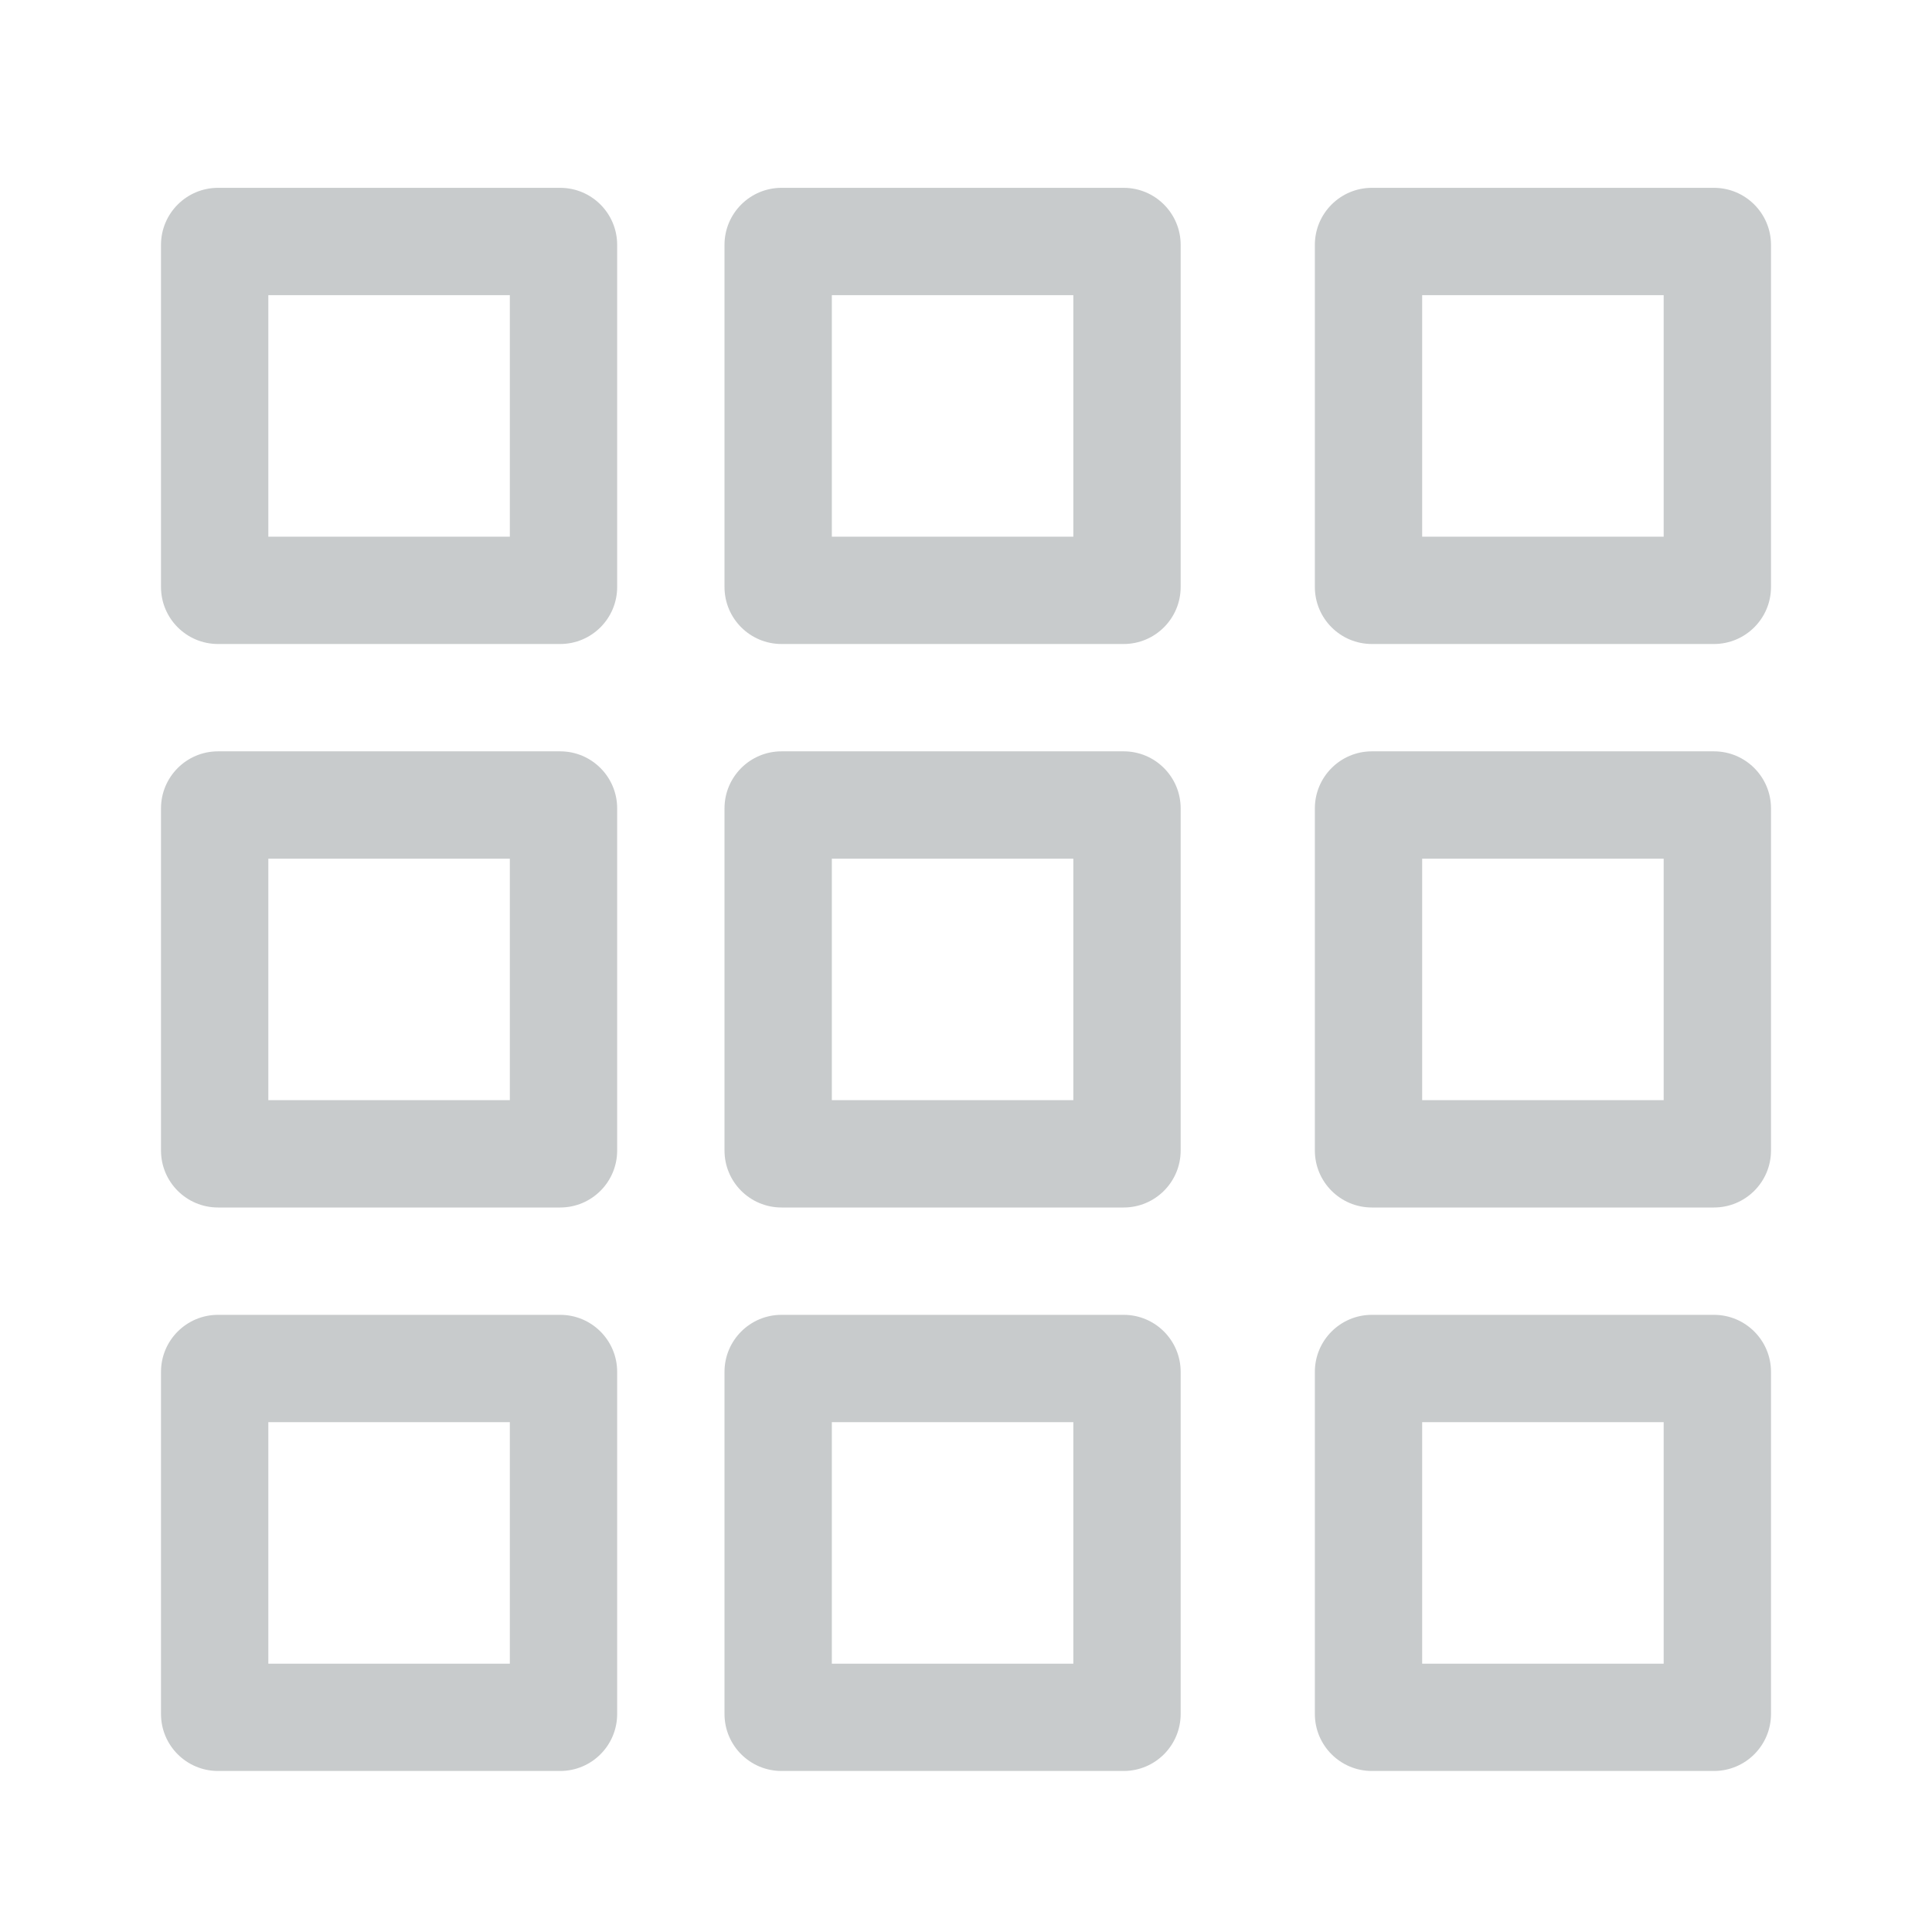
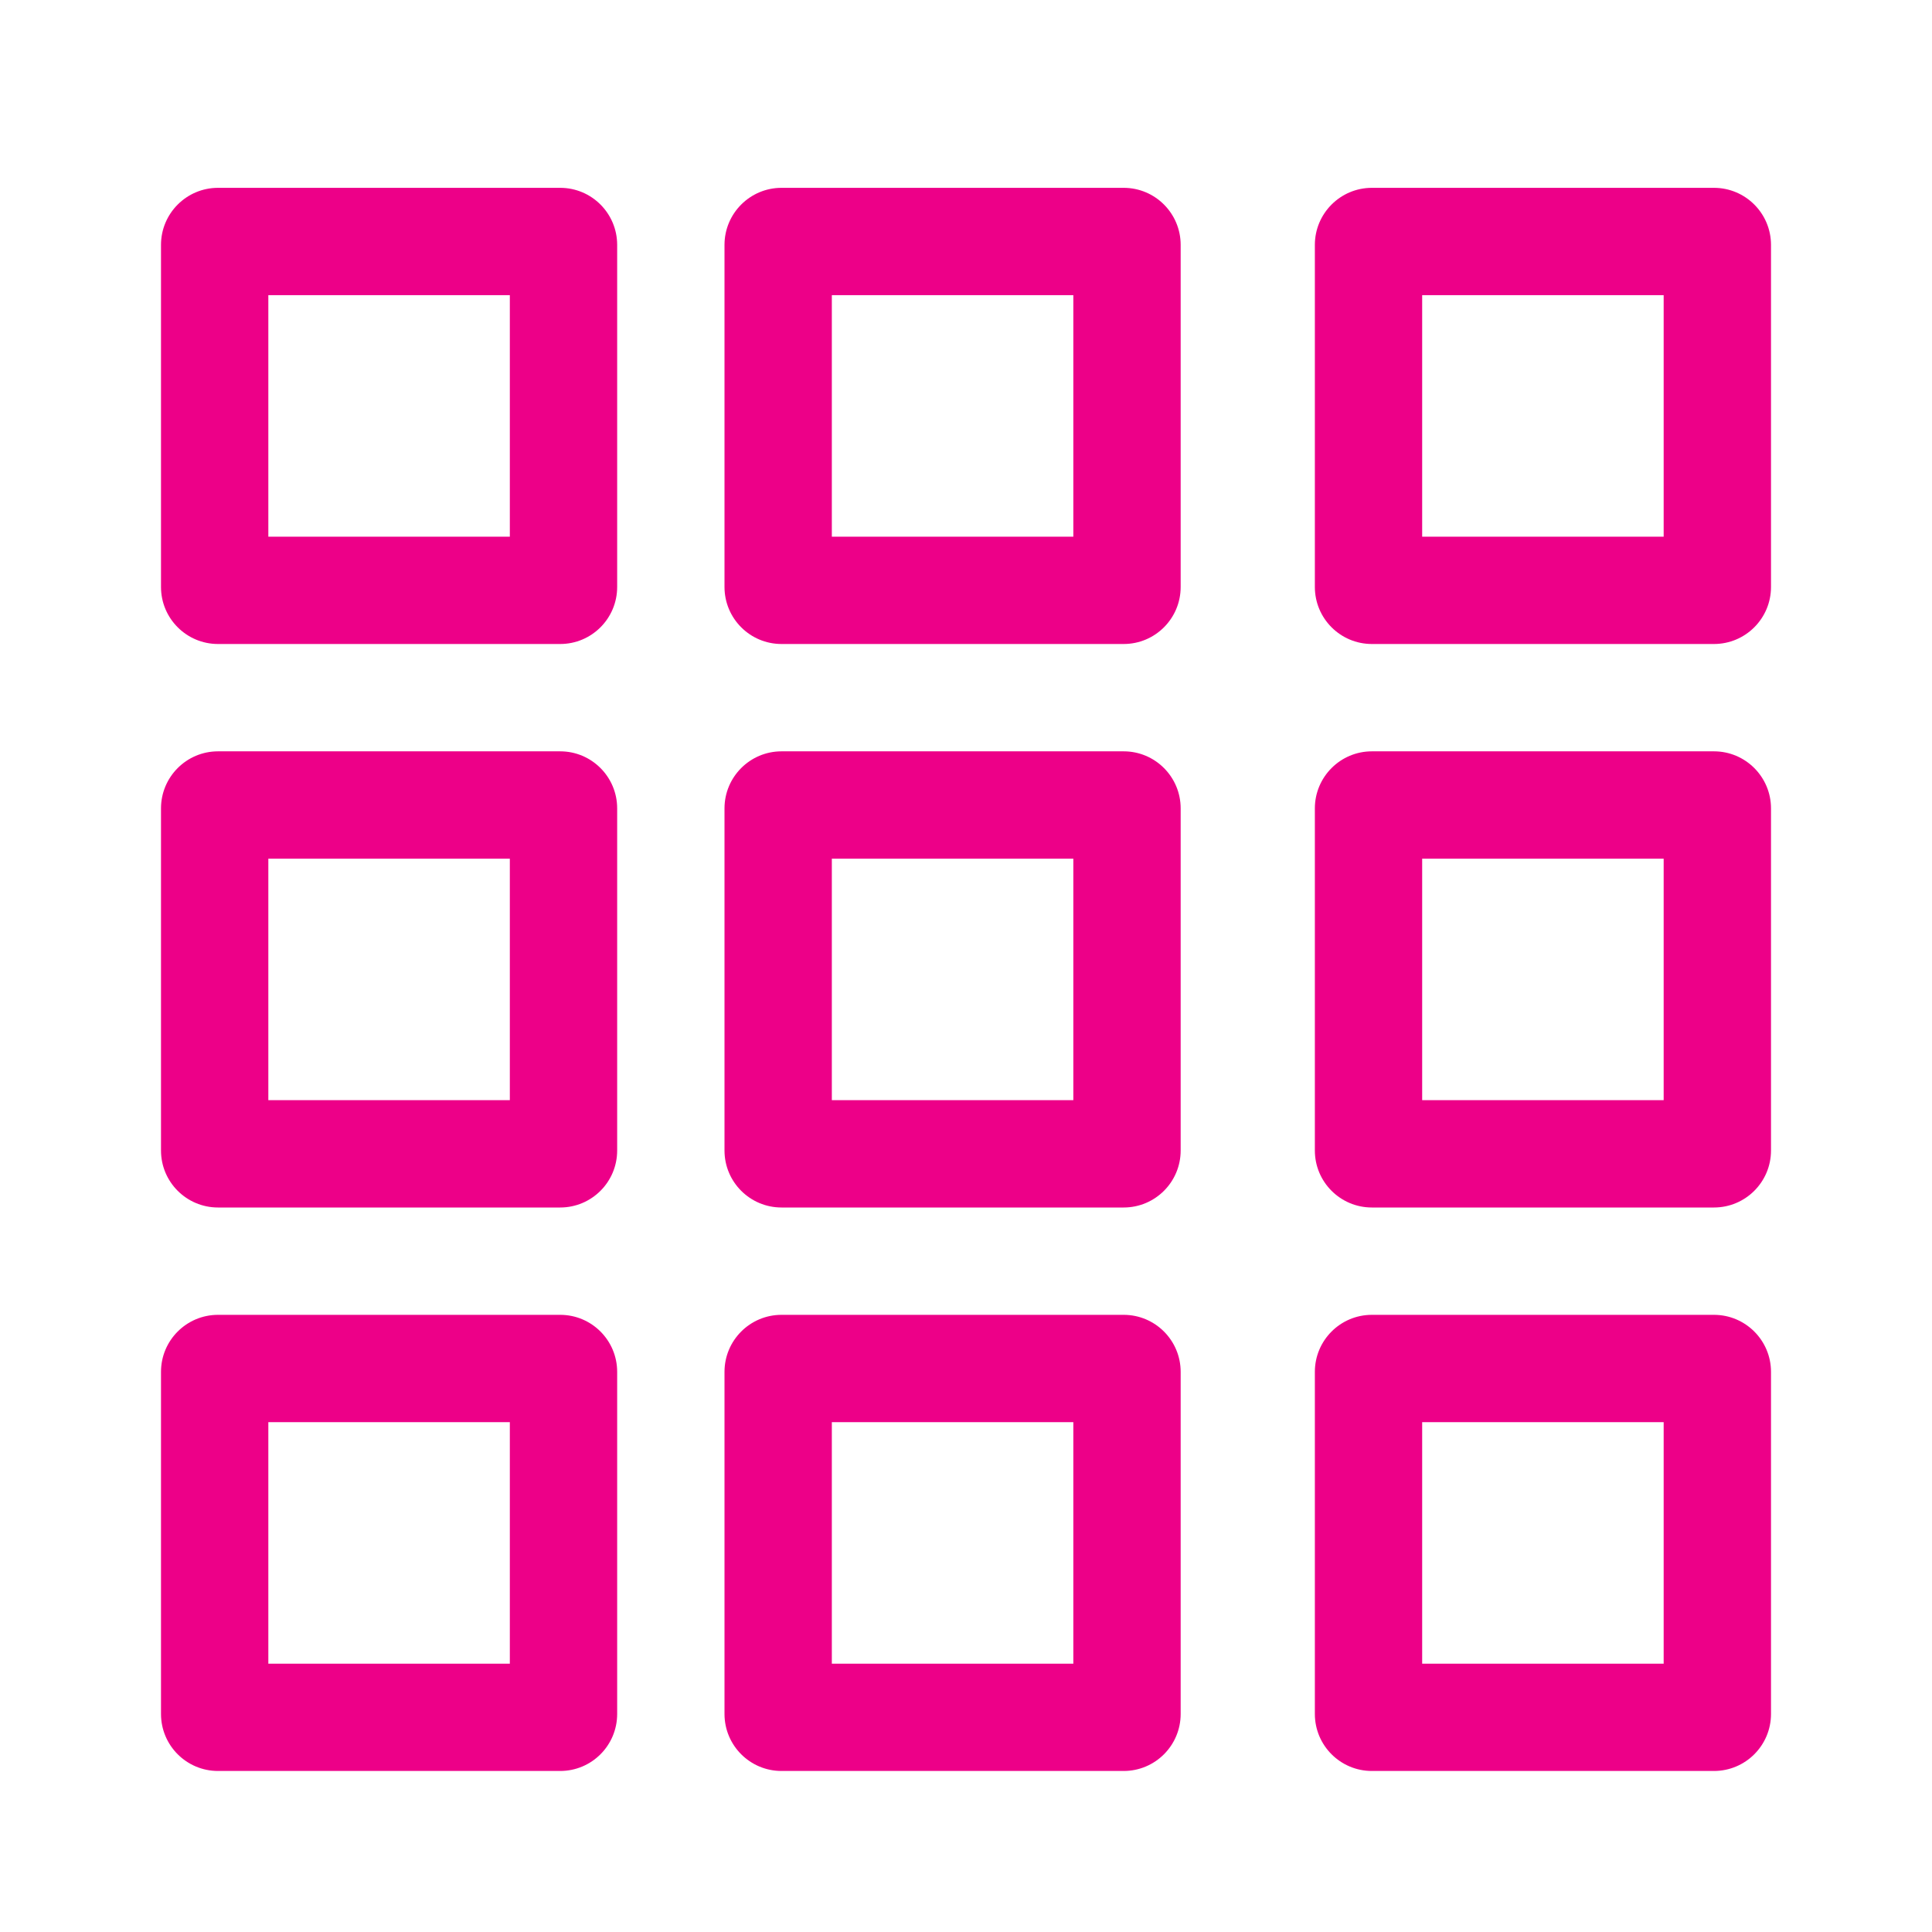
<svg xmlns="http://www.w3.org/2000/svg" width="72" height="72" viewBox="0 0 72 72">
-   <path d="M20.876 7h-12.751c-1.174 0-2.125.954-2.125 2.126v12.749c0 1.173.951 2.125 2.125 2.125h12.751c1.174 0 2.124-.952 2.124-2.125v-12.749c0-1.173-.95-2.126-2.124-2.126zm-10.876 4h9v9h-9v-9zm10.876 17h-12.751c-1.174 0-2.125.954-2.125 2.126v12.75c0 1.173.951 2.124 2.125 2.124h12.751c1.174 0 2.124-.951 2.124-2.124v-12.75c0-1.173-.95-2.126-2.124-2.126zm-10.876 4h9v9h-9v-9zm10.876 17h-12.751c-1.174 0-2.125.952-2.125 2.125v12.749c0 1.174.951 2.125 2.125 2.125h12.751c1.174 0 2.124-.951 2.124-2.125v-12.749c0-1.173-.95-2.125-2.124-2.125zm-10.876 4h9v9h-9v-9zm31.876-46h-12.751c-1.174 0-2.125.954-2.125 2.126v12.749c0 1.173.951 2.125 2.125 2.125h12.751c1.173 0 2.124-.952 2.124-2.125v-12.749c0-1.173-.951-2.126-2.124-2.126zm-10.876 4h9v9h-9v-9zm10.876 17h-12.751c-1.174 0-2.125.954-2.125 2.126v12.75c0 1.173.951 2.124 2.125 2.124h12.751c1.173 0 2.124-.951 2.124-2.124v-12.75c0-1.173-.951-2.126-2.124-2.126zm-10.876 4h9v9h-9v-9zm10.876 17h-12.751c-1.174 0-2.125.952-2.125 2.125v12.749c0 1.174.951 2.125 2.125 2.125h12.751c1.173 0 2.124-.951 2.124-2.125v-12.749c0-1.173-.951-2.125-2.124-2.125zm-10.876 4h9v9h-9v-9zm32.874-46h-12.748c-1.174 0-2.125.954-2.125 2.126v12.749c0 1.173.951 2.125 2.125 2.125h12.748c1.174 0 2.126-.952 2.126-2.125v-12.749c0-1.173-.952-2.126-2.126-2.126zm-10.874 4h9v9h-9v-9zm10.874 17h-12.748c-1.174 0-2.125.954-2.125 2.126v12.75c0 1.173.951 2.124 2.125 2.124h12.748c1.174 0 2.126-.951 2.126-2.124v-12.75c0-1.173-.952-2.126-2.126-2.126zm-10.874 4h9v9h-9v-9zm10.874 17h-12.748c-1.174 0-2.125.952-2.125 2.125v12.749c0 1.174.951 2.125 2.125 2.125h12.748c1.174 0 2.126-.951 2.126-2.125v-12.749c0-1.173-.952-2.125-2.126-2.125zm-10.874 4h9v9h-9v-9z" fill="#C8CBCC" />
+   <path d="M20.876 7h-12.751c-1.174 0-2.125.954-2.125 2.126v12.749c0 1.173.951 2.125 2.125 2.125h12.751c1.174 0 2.124-.952 2.124-2.125v-12.749c0-1.173-.95-2.126-2.124-2.126zm-10.876 4h9v9h-9v-9zm10.876 17h-12.751c-1.174 0-2.125.954-2.125 2.126v12.75c0 1.173.951 2.124 2.125 2.124h12.751c1.174 0 2.124-.951 2.124-2.124v-12.75c0-1.173-.95-2.126-2.124-2.126zm-10.876 4h9v9h-9v-9zm10.876 17h-12.751c-1.174 0-2.125.952-2.125 2.125v12.749c0 1.174.951 2.125 2.125 2.125h12.751c1.174 0 2.124-.951 2.124-2.125v-12.749c0-1.173-.95-2.125-2.124-2.125zm-10.876 4h9v9h-9v-9zm31.876-46h-12.751c-1.174 0-2.125.954-2.125 2.126v12.749c0 1.173.951 2.125 2.125 2.125h12.751c1.173 0 2.124-.952 2.124-2.125v-12.749c0-1.173-.951-2.126-2.124-2.126zm-10.876 4h9v9h-9v-9zm10.876 17h-12.751c-1.174 0-2.125.954-2.125 2.126v12.75c0 1.173.951 2.124 2.125 2.124h12.751c1.173 0 2.124-.951 2.124-2.124v-12.75c0-1.173-.951-2.126-2.124-2.126zm-10.876 4h9v9h-9v-9zm10.876 17h-12.751c-1.174 0-2.125.952-2.125 2.125v12.749c0 1.174.951 2.125 2.125 2.125h12.751c1.173 0 2.124-.951 2.124-2.125v-12.749c0-1.173-.951-2.125-2.124-2.125zm-10.876 4h9v9h-9v-9zm32.874-46h-12.748c-1.174 0-2.125.954-2.125 2.126v12.749c0 1.173.951 2.125 2.125 2.125h12.748c1.174 0 2.126-.952 2.126-2.125v-12.749c0-1.173-.952-2.126-2.126-2.126zm-10.874 4h9v9h-9v-9zm10.874 17h-12.748c-1.174 0-2.125.954-2.125 2.126v12.75c0 1.173.951 2.124 2.125 2.124h12.748c1.174 0 2.126-.951 2.126-2.124v-12.75c0-1.173-.952-2.126-2.126-2.126zm-10.874 4h9v9h-9v-9zm10.874 17h-12.748c-1.174 0-2.125.952-2.125 2.125v12.749c0 1.174.951 2.125 2.125 2.125h12.748c1.174 0 2.126-.951 2.126-2.125v-12.749c0-1.173-.952-2.125-2.126-2.125zm-10.874 4h9v9h-9v-9z" fill="#ED0088" />
</svg>
